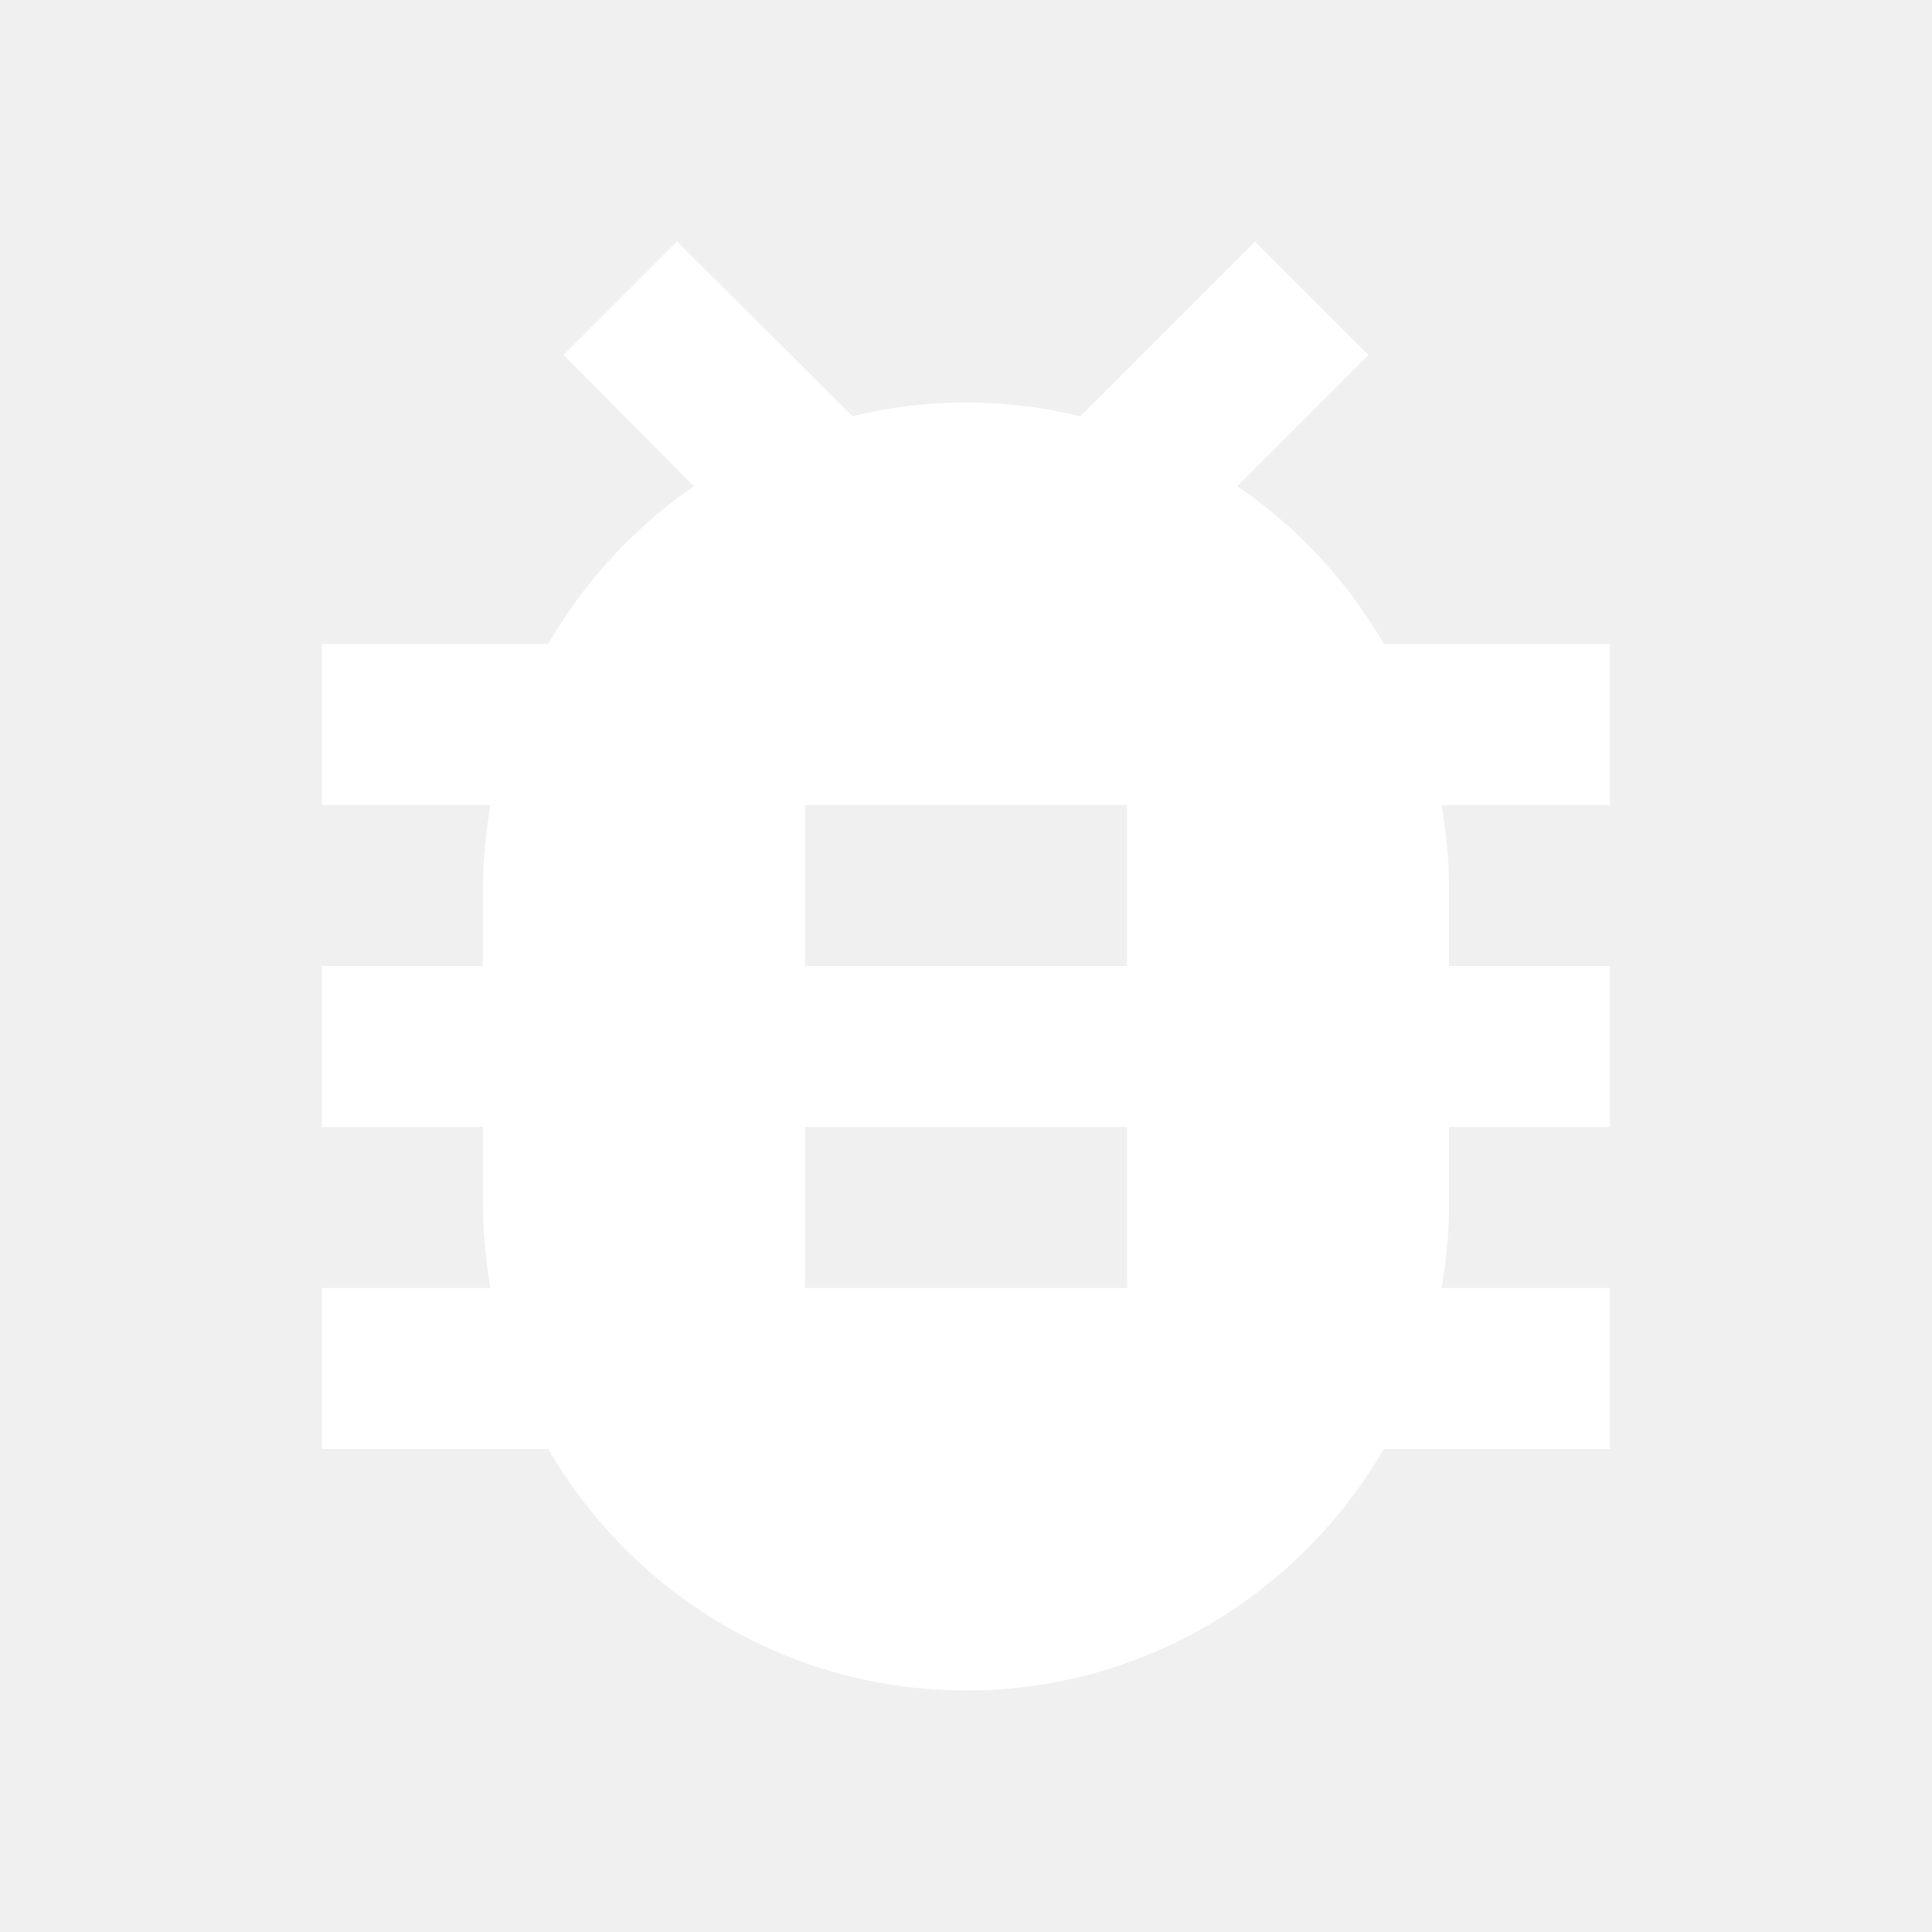
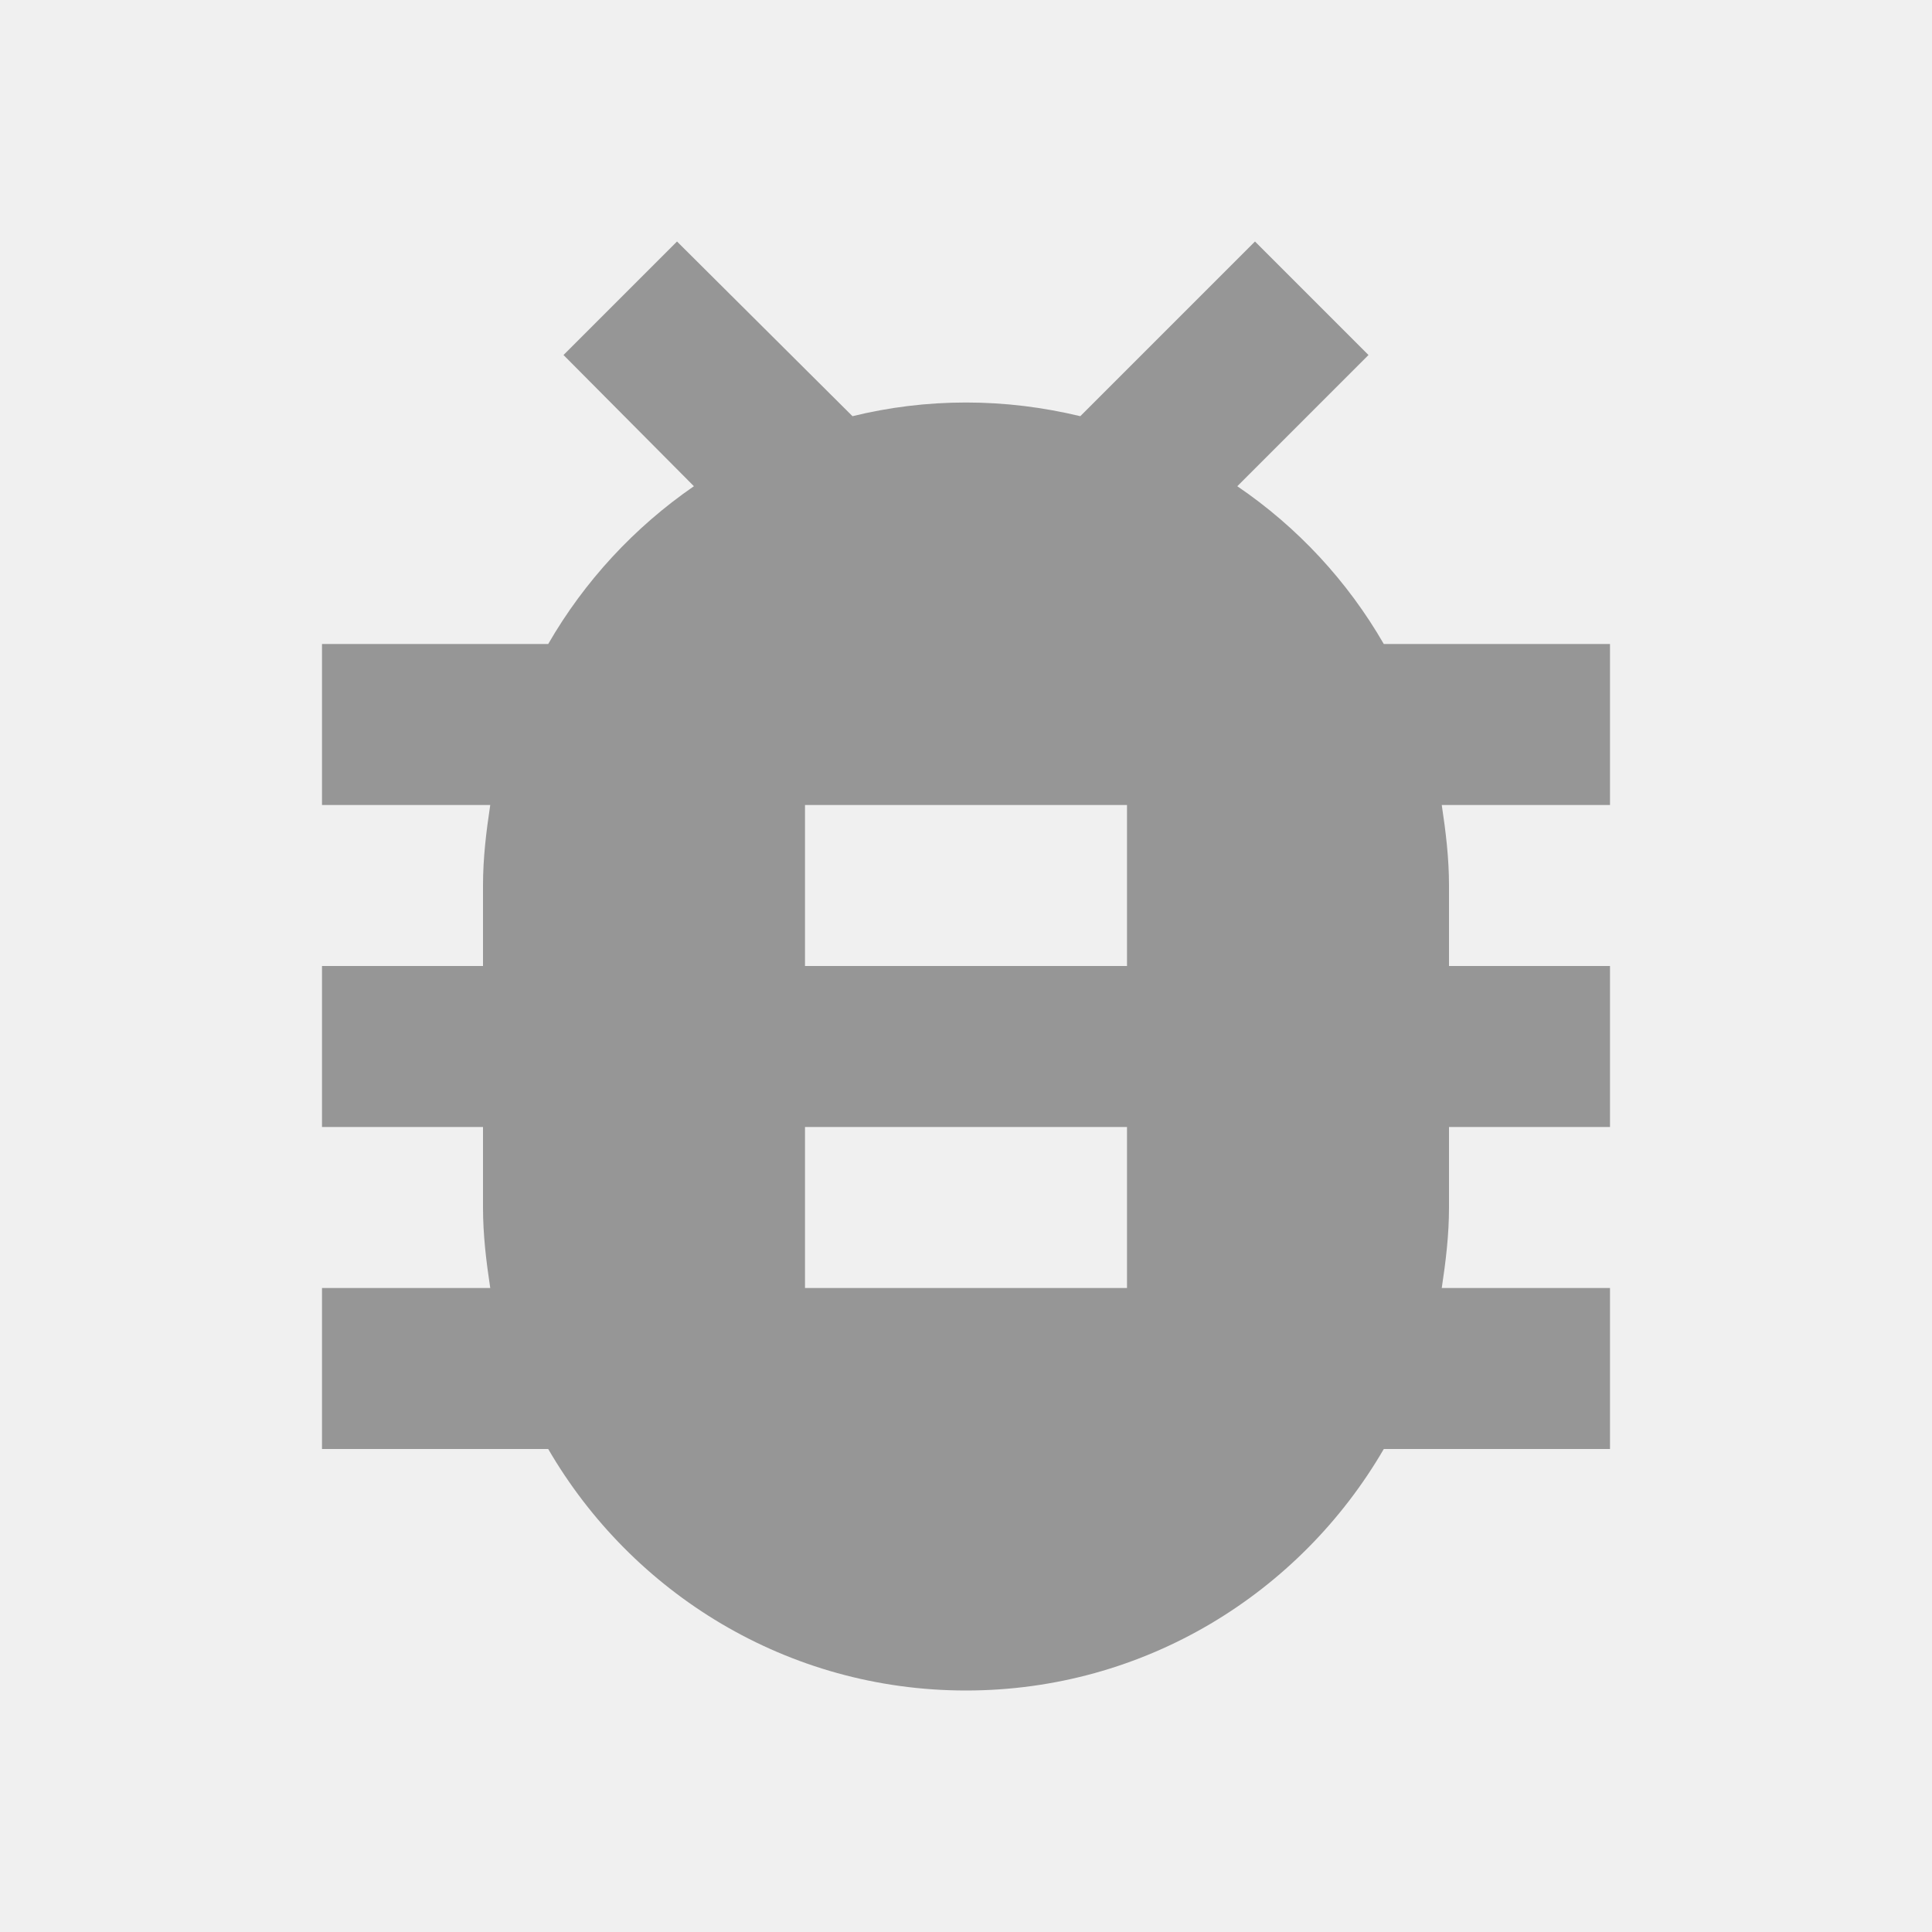
<svg xmlns="http://www.w3.org/2000/svg" width="512" height="512" viewBox="0 0 24 24">
  <path d="M0 0h24v24H0z" fill="none" />
-   <path d="M20 8h-2.81c-.45-.78-1.07-1.45-1.82-1.96L17 4.41 15.59 3l-2.17 2.17C12.96 5.06 12.49 5 12 5c-.49 0-.96.06-1.41.17L8.41 3 7 4.41l1.62 1.63C7.88 6.55 7.26 7.22 6.81 8H4v2h2.09c-.05.33-.09.66-.09 1v1H4v2h2v1c0 .34.04.67.09 1H4v2h2.81c1.04 1.79 2.97 3 5.19 3s4.15-1.21 5.19-3H20v-2h-2.09c.05-.33.09-.66.09-1v-1h2v-2h-2v-1c0-.34-.04-.67-.09-1H20V8zm-6 8h-4v-2h4v2zm0-4h-4v-2h4v2z" fill="#fff" />
+   <path d="M20 8h-2.81c-.45-.78-1.07-1.45-1.82-1.96L17 4.41 15.59 3l-2.17 2.17C12.96 5.06 12.49 5 12 5c-.49 0-.96.06-1.41.17L8.41 3 7 4.41l1.62 1.63C7.88 6.55 7.26 7.22 6.81 8H4v2h2.09c-.05.33-.09.66-.09 1v1H4v2h2v1c0 .34.04.67.09 1H4v2h2.81c1.04 1.79 2.97 3 5.19 3s4.15-1.21 5.19-3H20v-2h-2.09c.05-.33.09-.66.09-1v-1h2v-2h-2v-1c0-.34-.04-.67-.09-1H20V8zm-6 8h-4v-2h4v2zm0-4h-4v-2h4v2z" fill="#969696" />
</svg>
